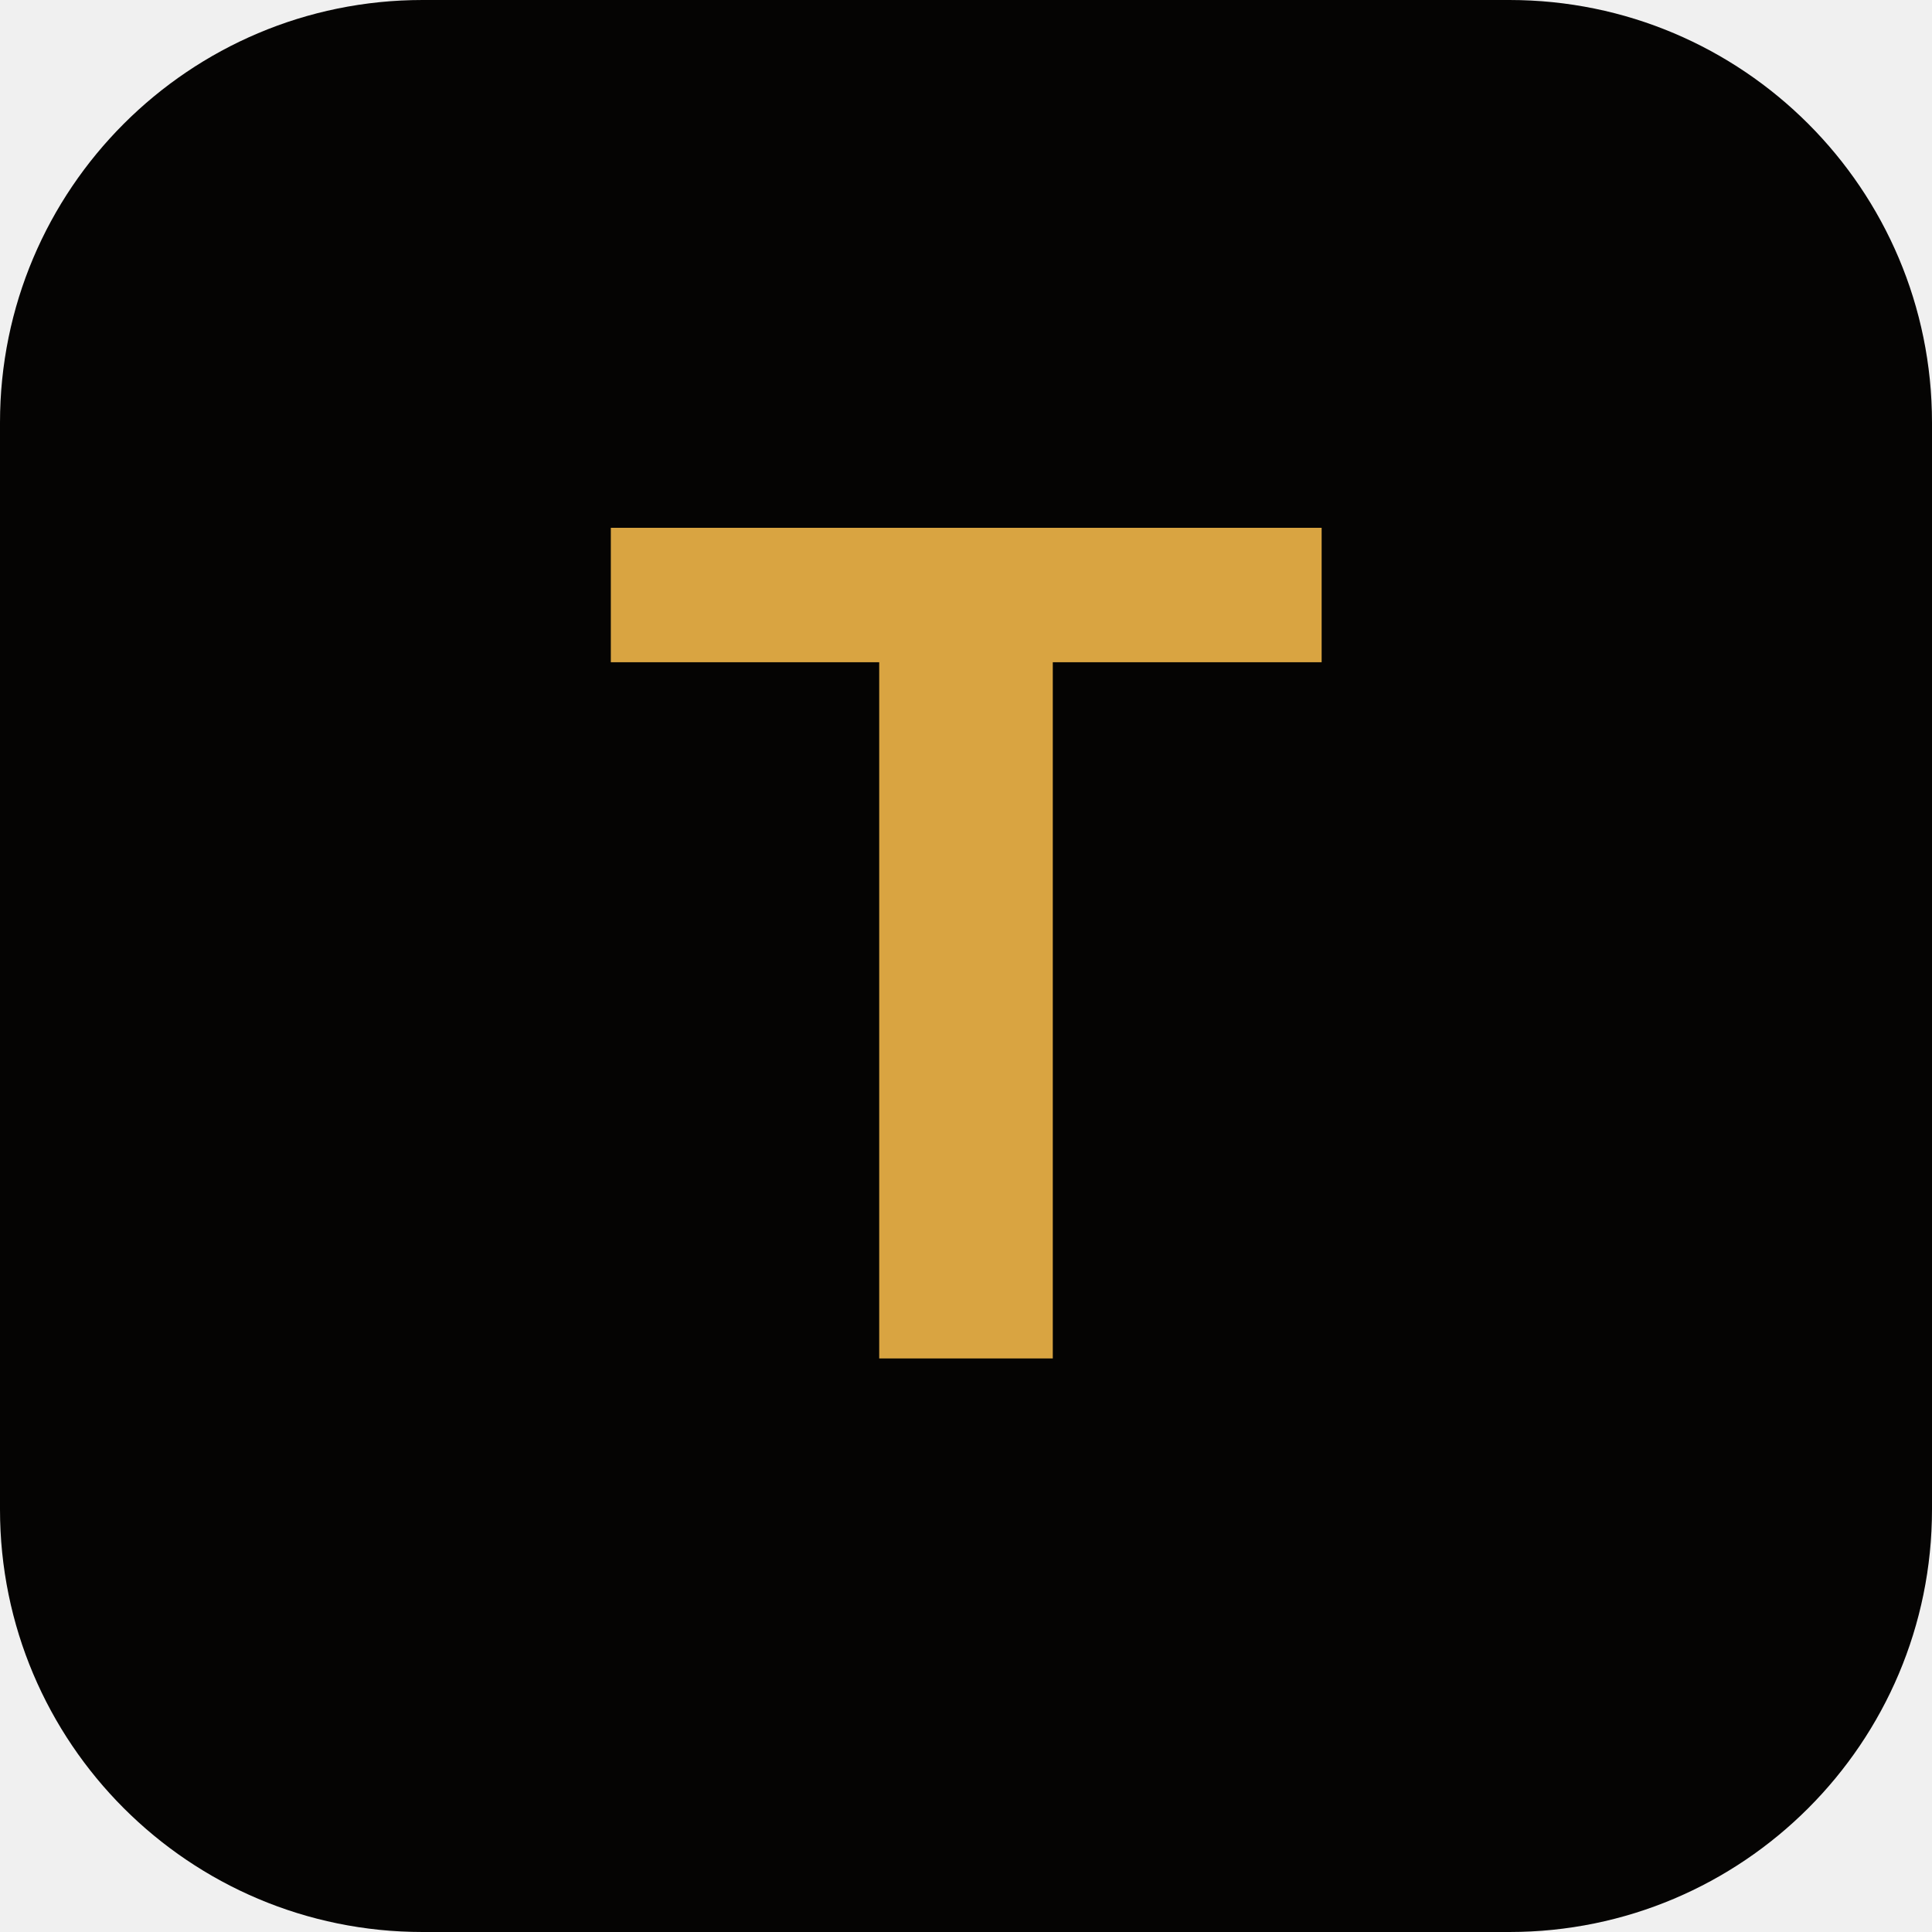
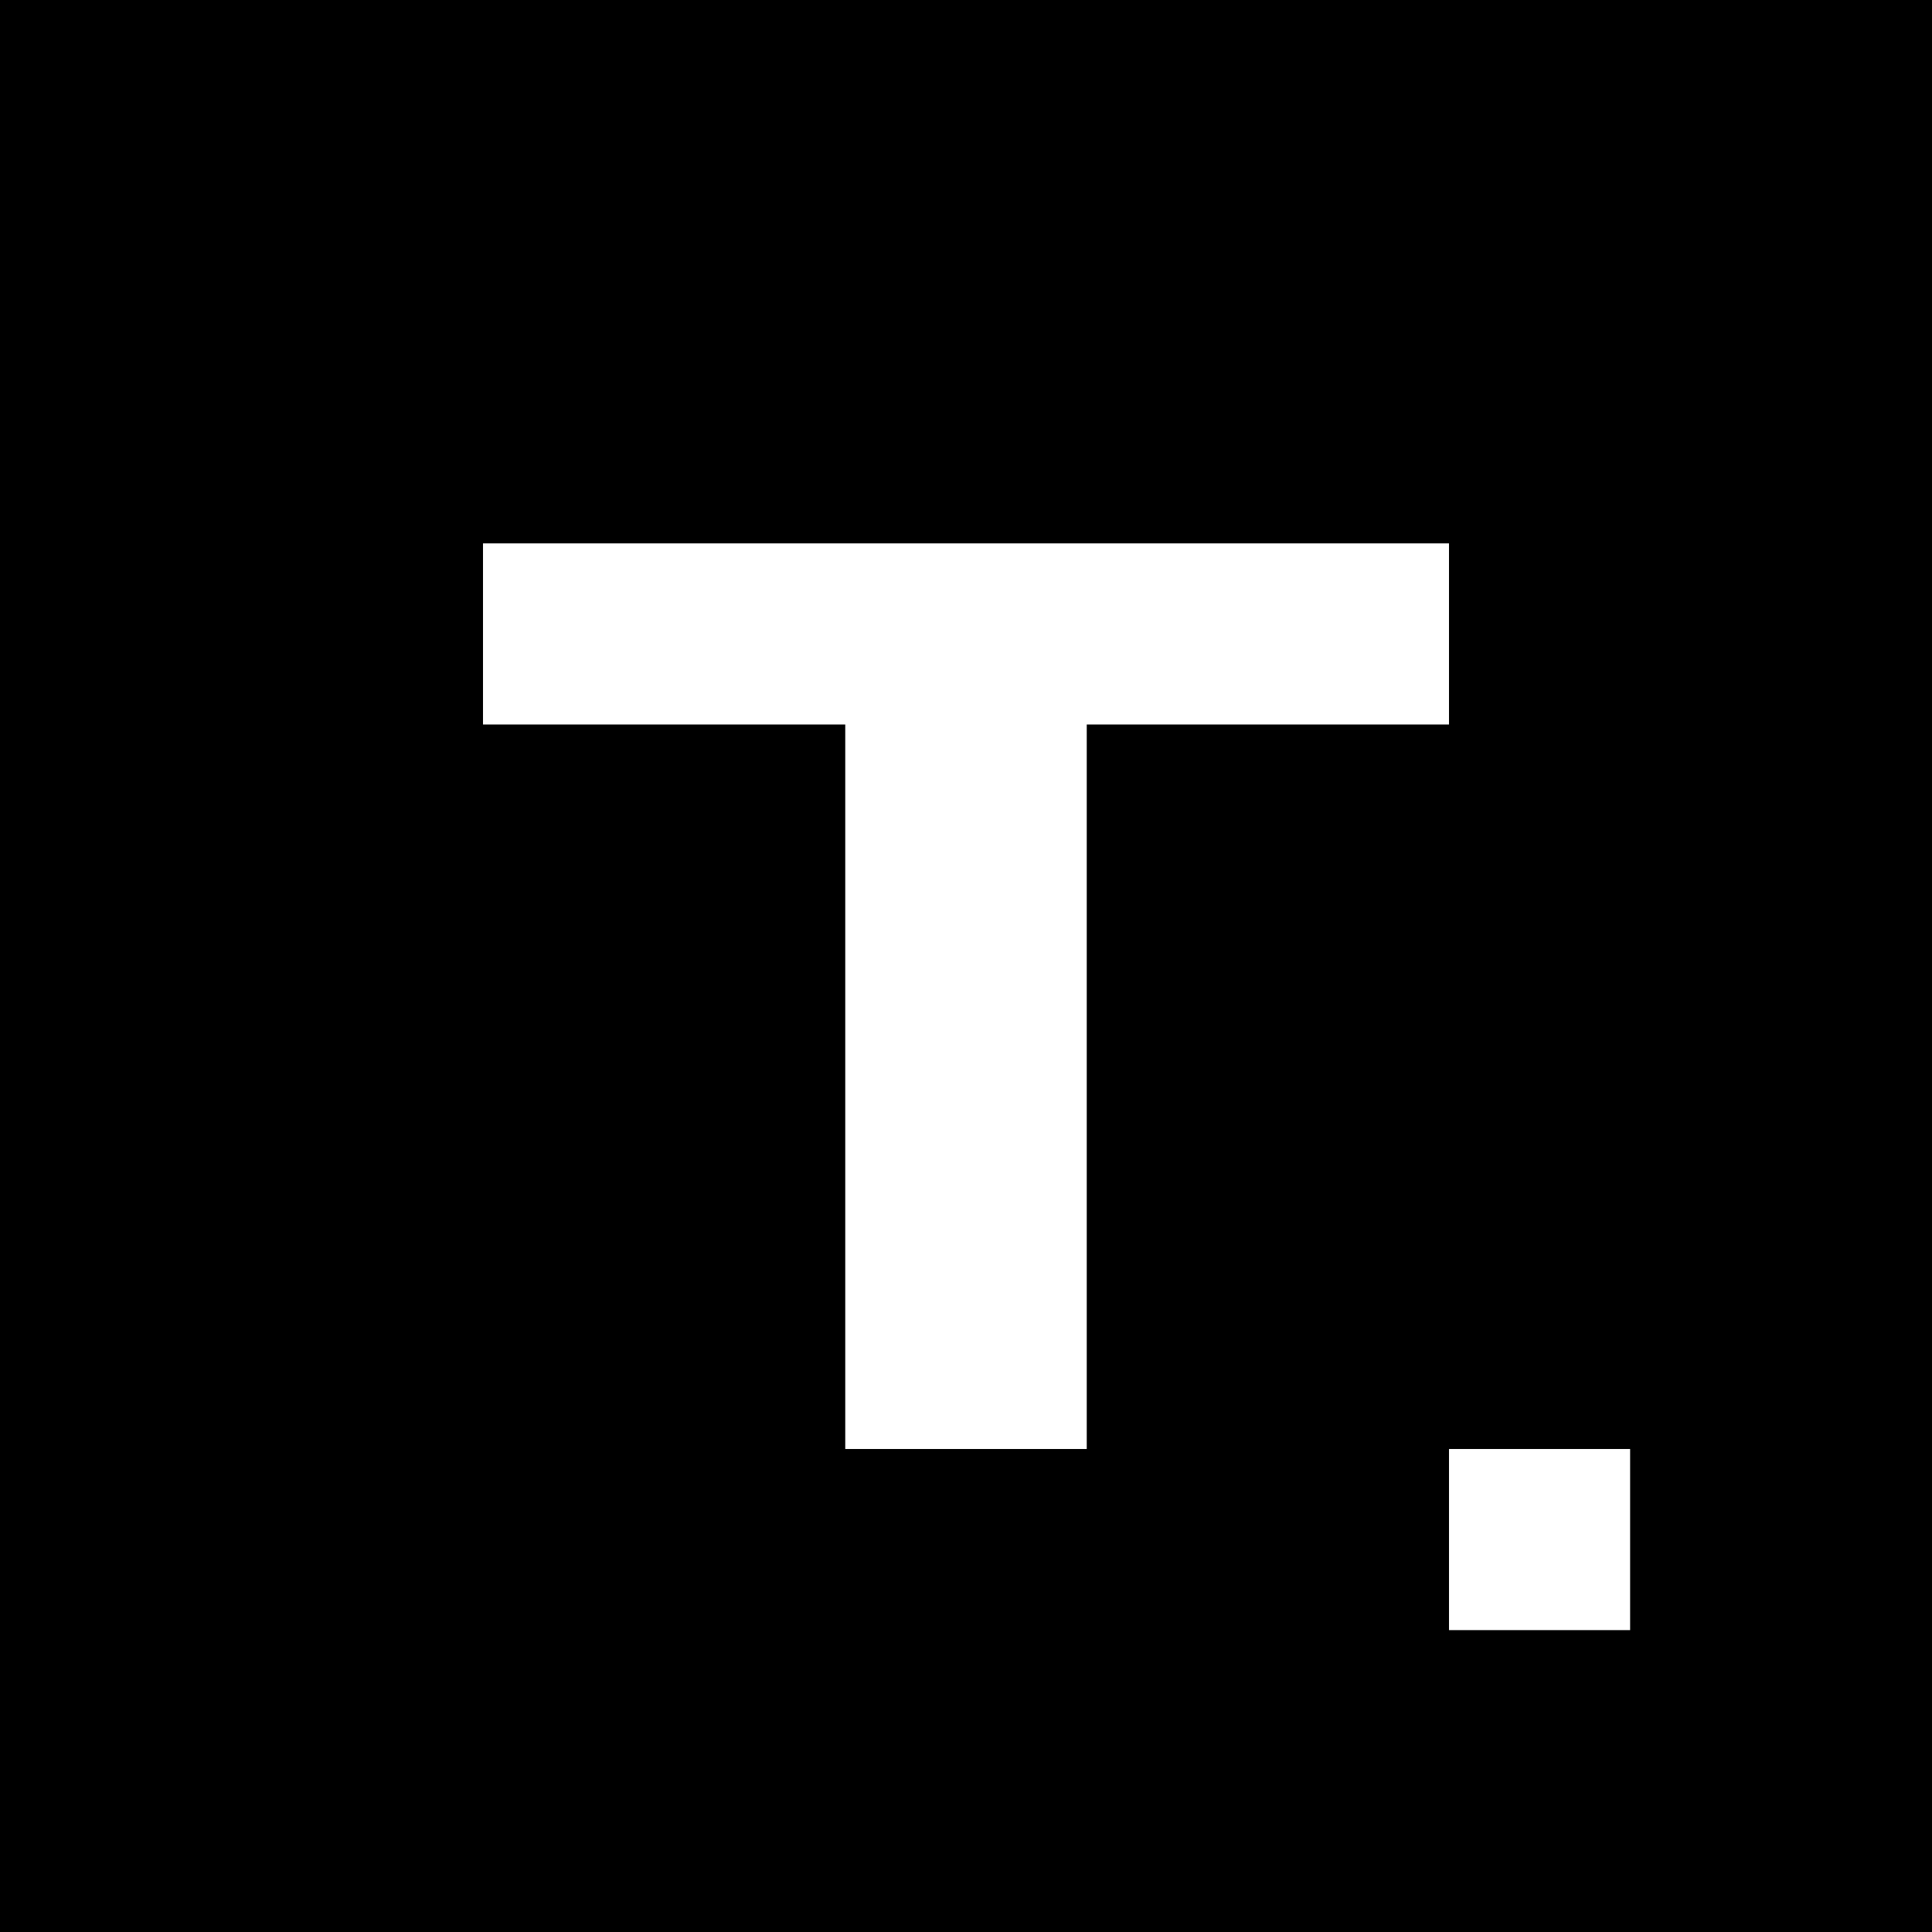
<svg xmlns="http://www.w3.org/2000/svg" viewBox="0 0 64 64">
-   <rect width="64" height="64" rx="14" fill="#050403" />
-   <text x="32" y="45" font-family="Arial, Helvetica, sans-serif" font-size="40" font-weight="bold" fill="#d9a441" text-anchor="middle">T</text>
+   <rect width="64" height="64" fill="#000000" />
+   <path d="M16 18h32v6H36v24h-8V24H16z" fill="#ffffff" />
+   <rect x="48" y="48" width="6" height="6" fill="#ffffff" />
</svg>
